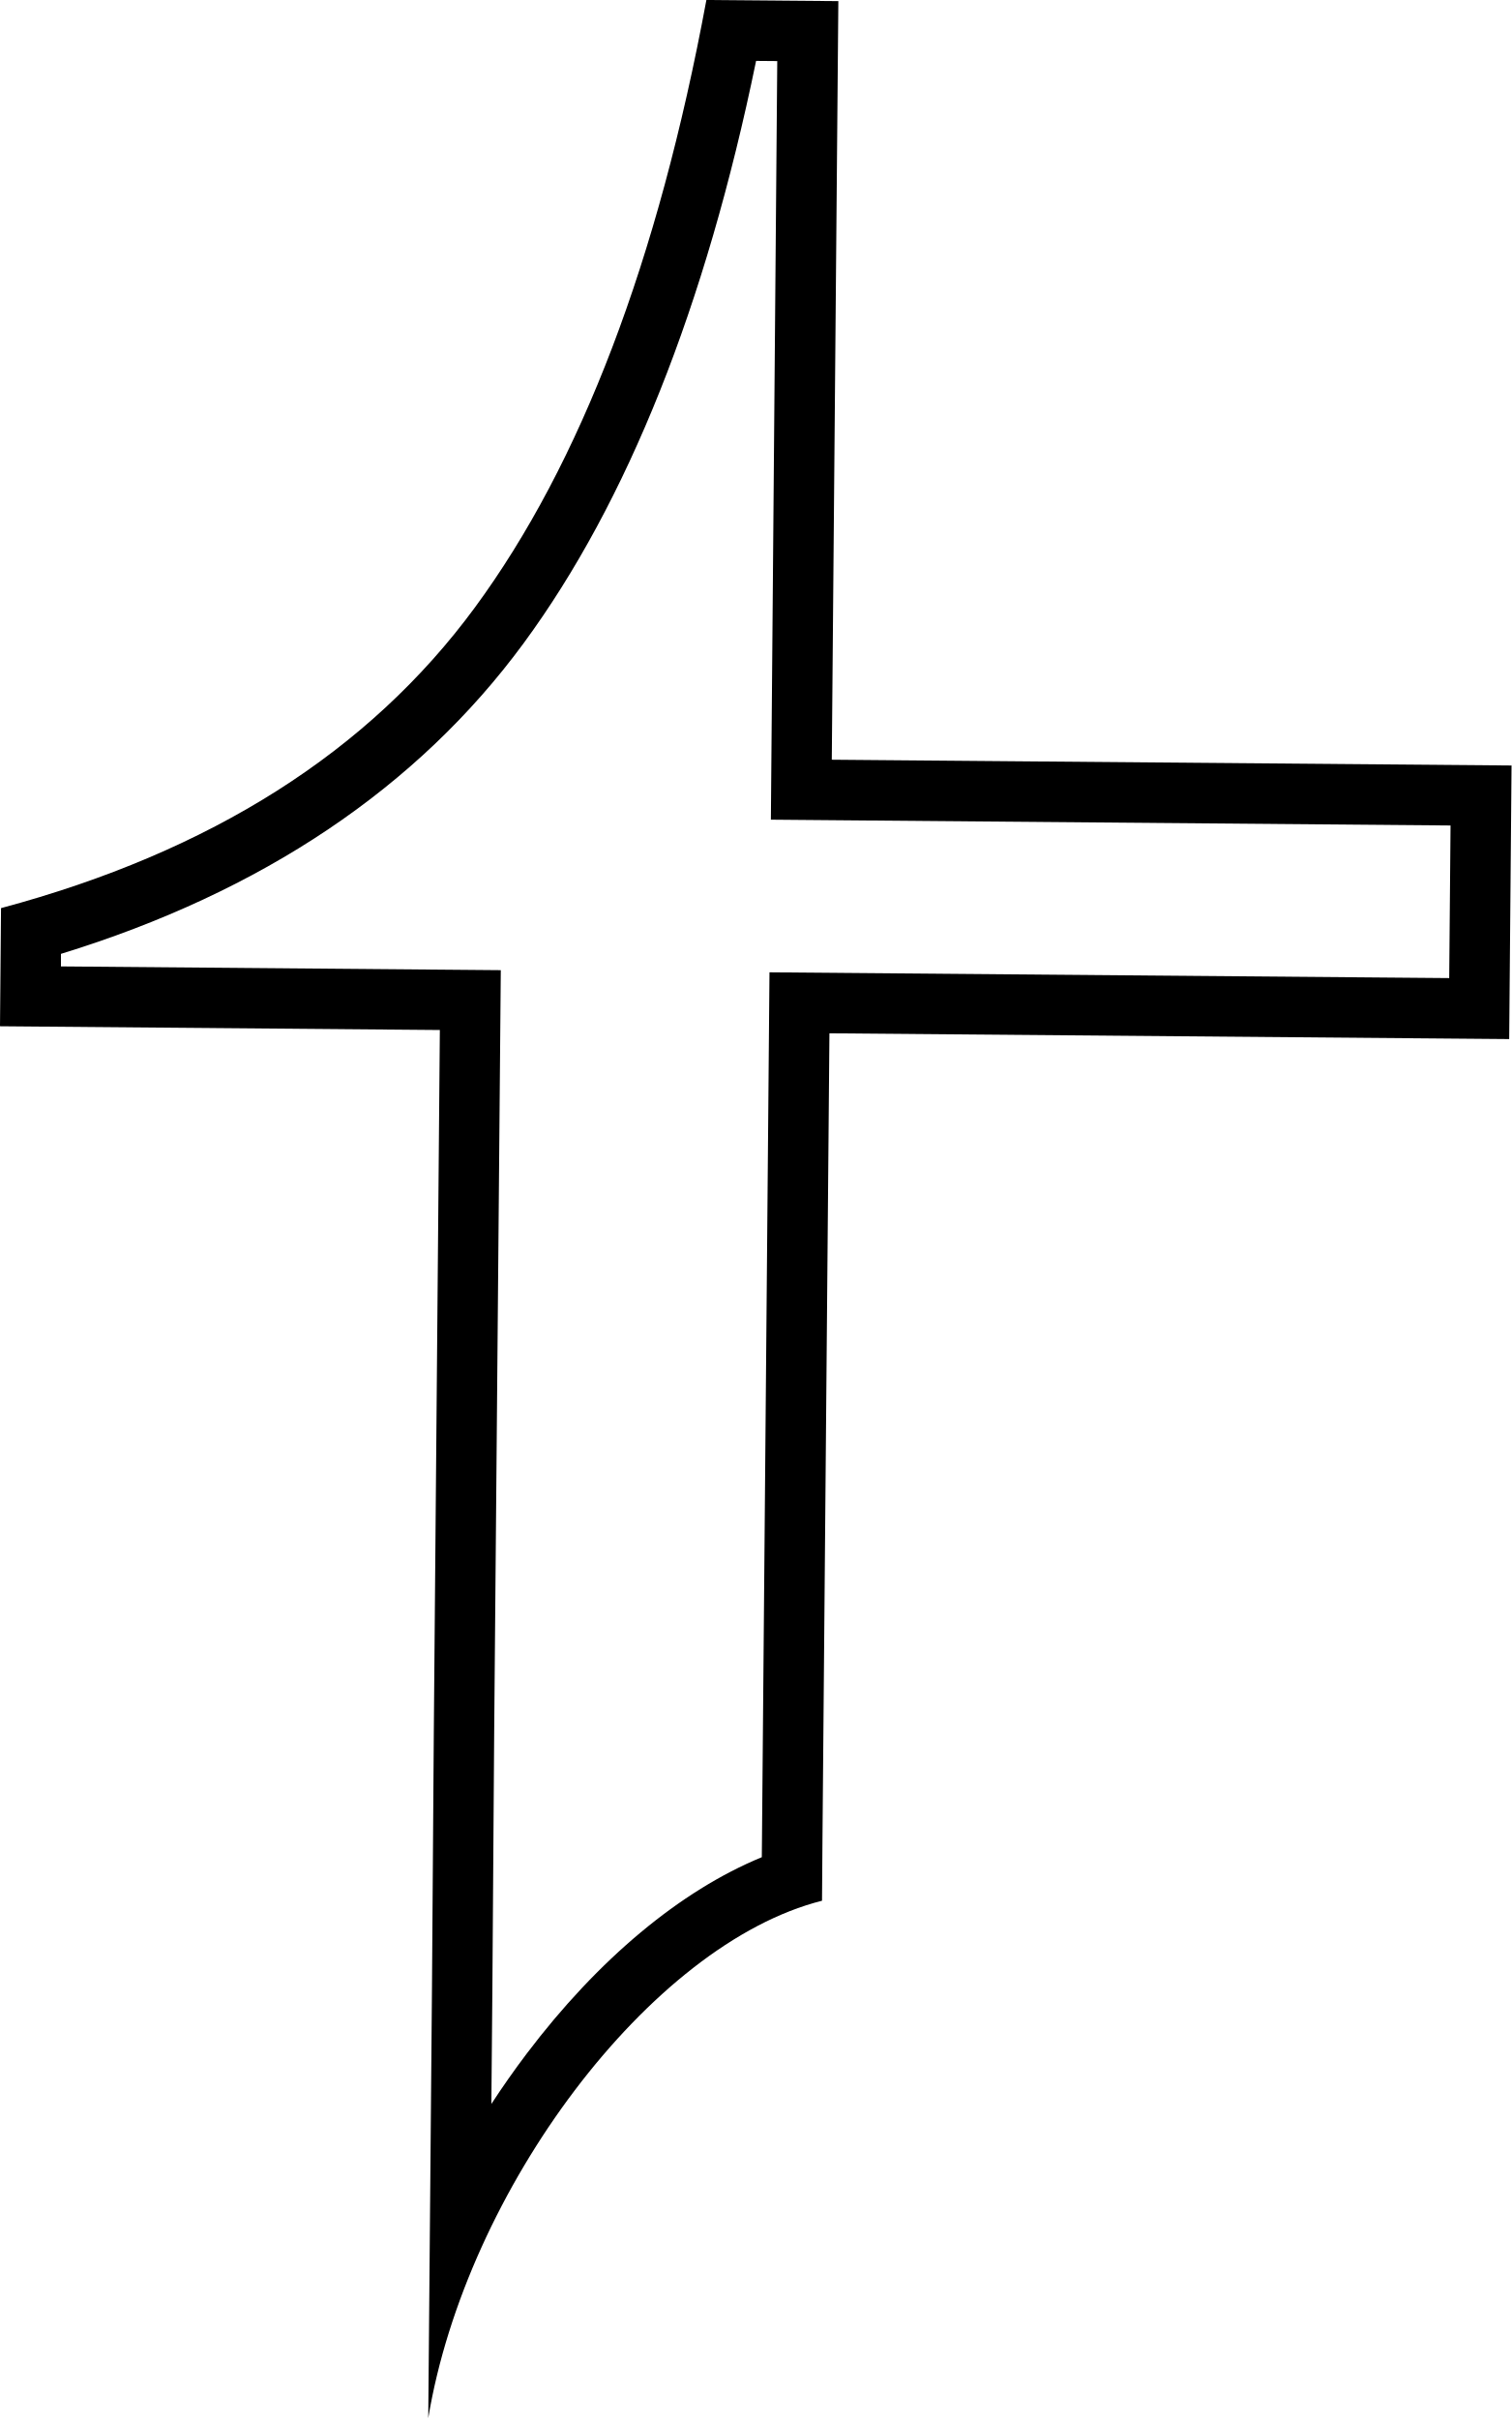
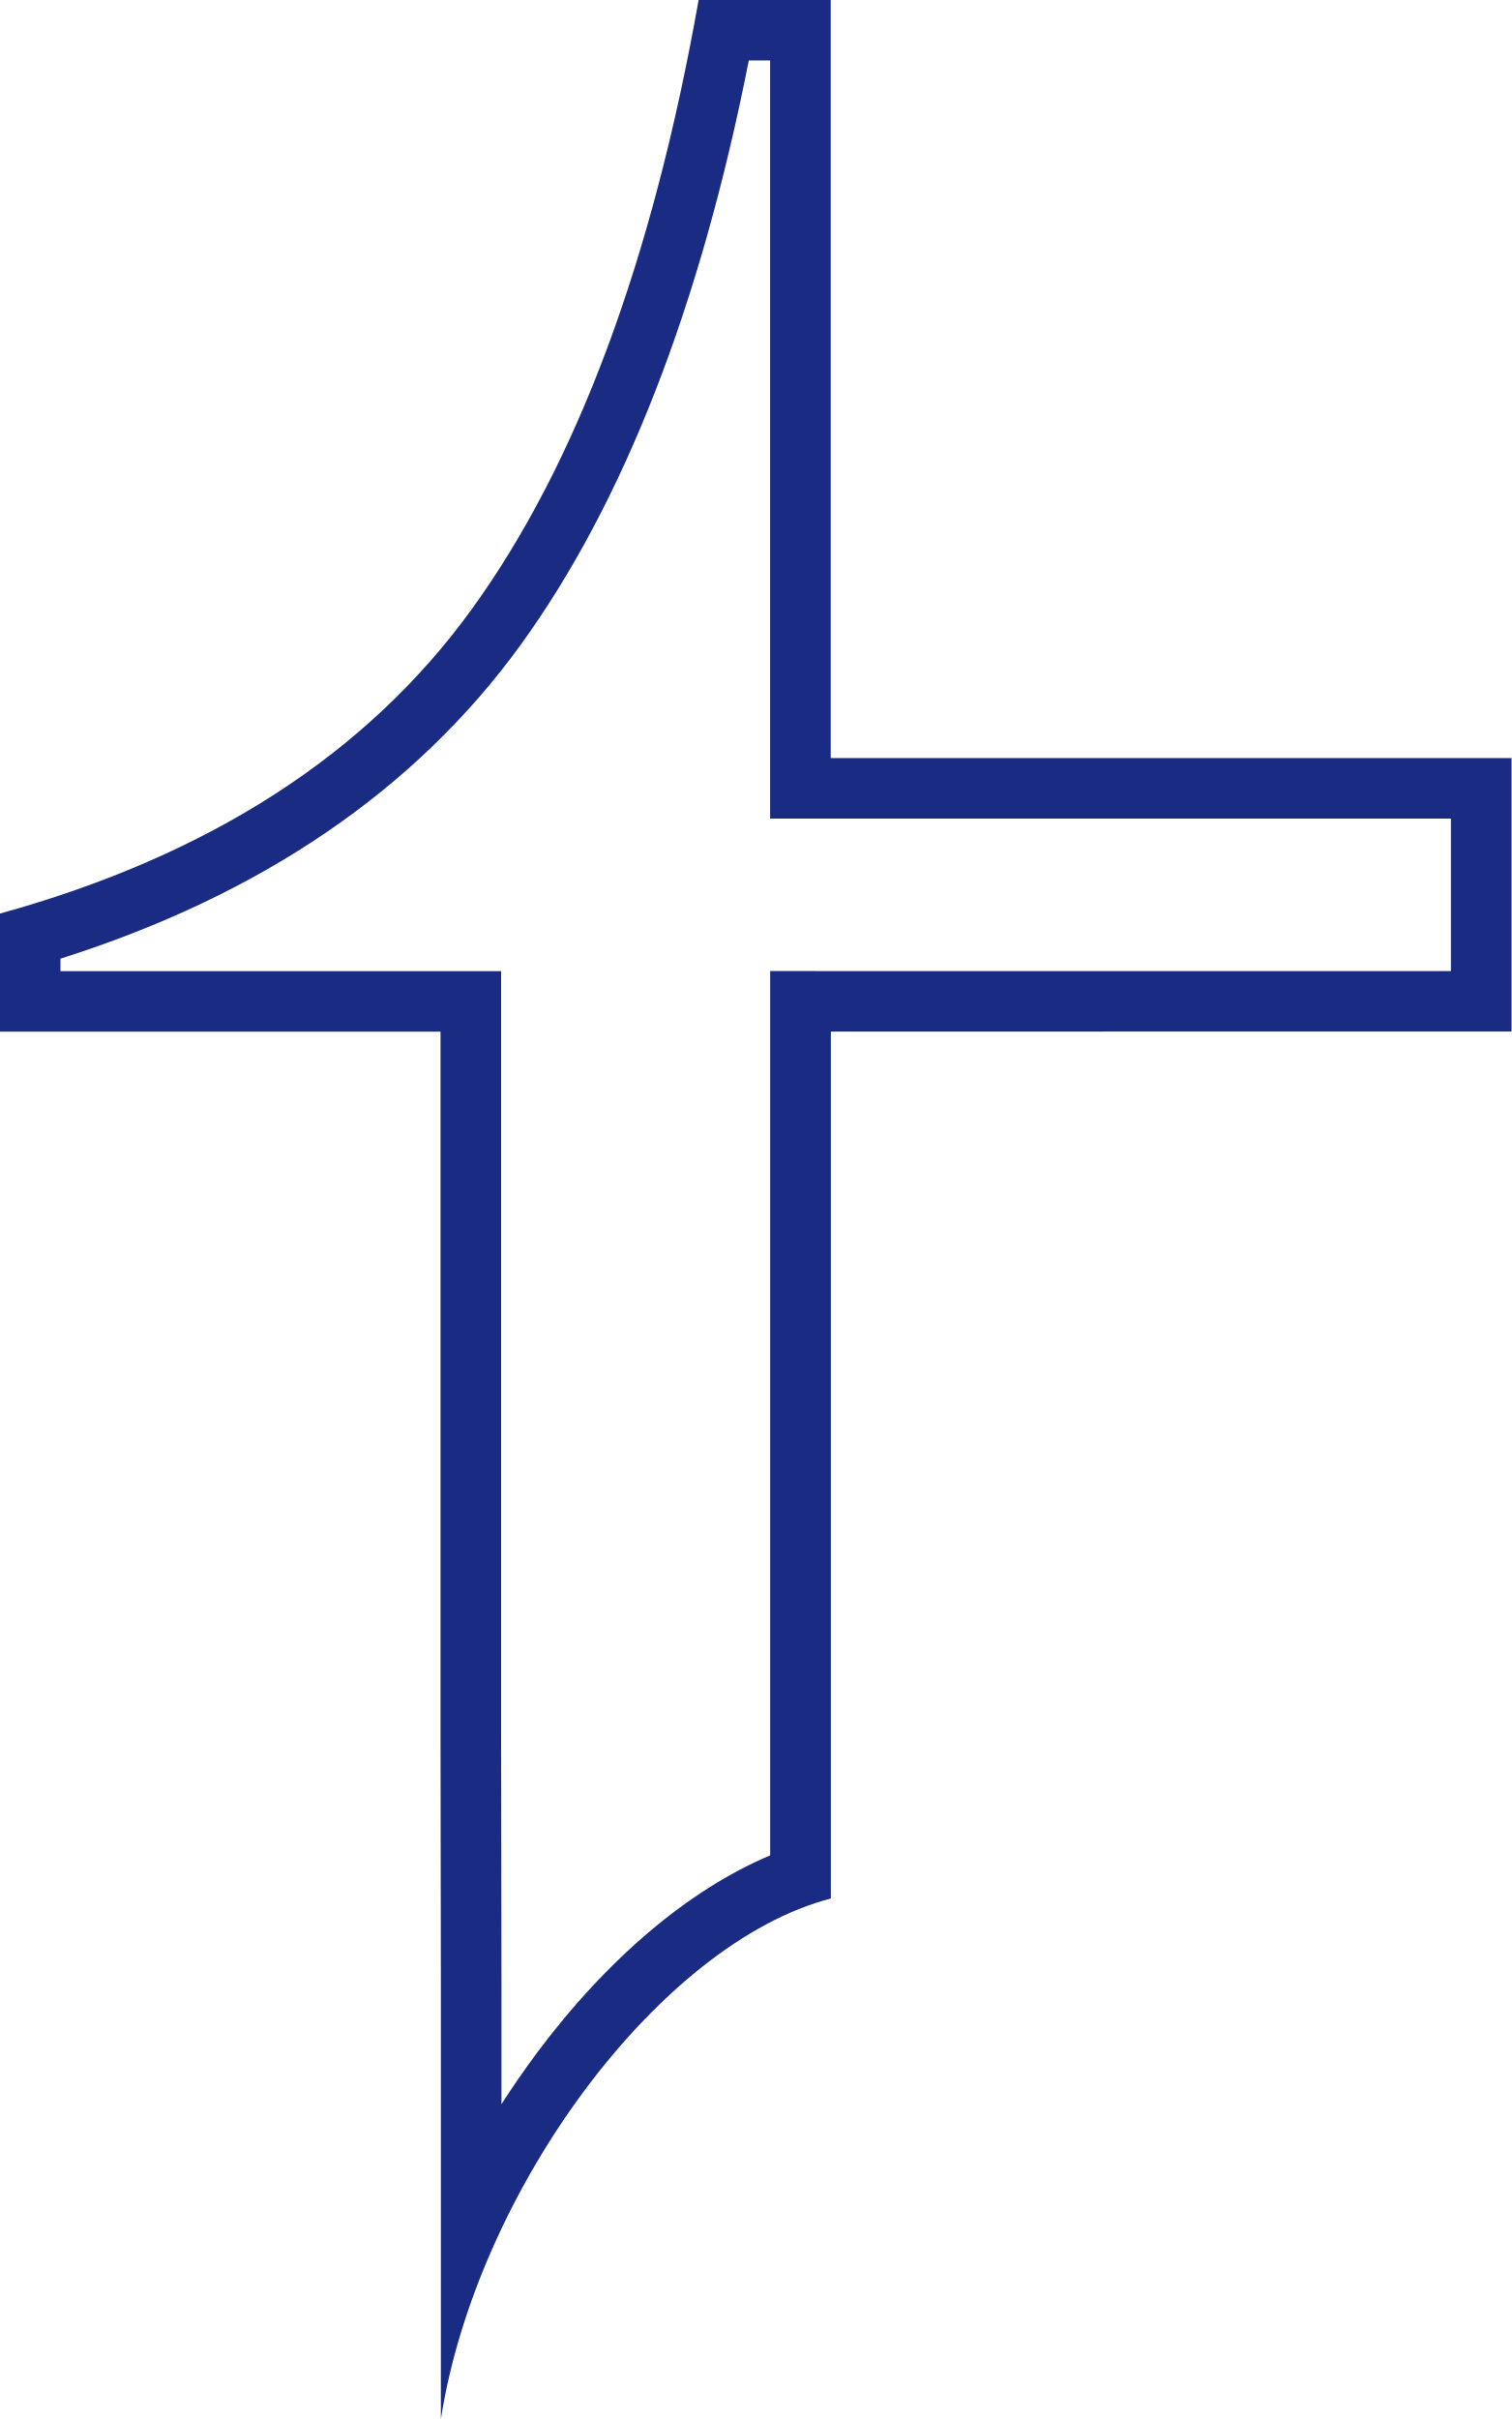
<svg xmlns="http://www.w3.org/2000/svg" viewBox="0 0 500 800">
-   <g id="b8fb74f5-7309-4ade-9aa2-db96786f1016" data-name="2">
-     <path d="M275.15,251.25,277.32.37,233.67,0q-24,129.36-76.57,200.89T.34,300.33L0,339.4l145.5,1.24-2,232.39-.6,83.81-1.24,142.9c12.46-75.43,73.48-156.84,130.26-171.14l.15-20.48,2.3-266.39,224.86,1.91.78-90.48Zm204.24,72.22-224.85-1.91L252.06,608,252,614.2c-26.94,11.1-54.09,33.67-77.79,65q-6.1,8.07-11.67,16.61l.34-38.75.59-83.85,2.19-252.36-145.5-1.24,0-4.15C86.68,295,138.1,260.5,173.21,212.73c34.37-46.77,60.21-111.5,76.9-192.59l7,.06L255,271.08,479.83,273Z" />
+   <g id="bd568e8c-91c0-4c88-887f-72545148e3b9" data-name="3">
+     <path d="M500,341.14V250.71l-225.2,0V0H231.1q-22.95,129.48-75,201.41T0,302.13v39.05H145.72V573.42l.12,83.76V800c11.82-75.49,72.23-157.37,129-172.14l0-20.48,0-266.22Zm-245.23-20,0,286.21v6.25c-26.89,11.33-53.89,34.11-77.36,65.59-4,5.41-7.88,11-11.53,16.69V657.18l-.12-83.79V321.18H20v-4.14c66.39-21,117.6-55.9,152.35-103.94,34-47,59.34-111.94,75.35-193.12h7.05l0,250.73,225.21,0v50.45Z" fill="#192b82" />
  </g>
</svg>
